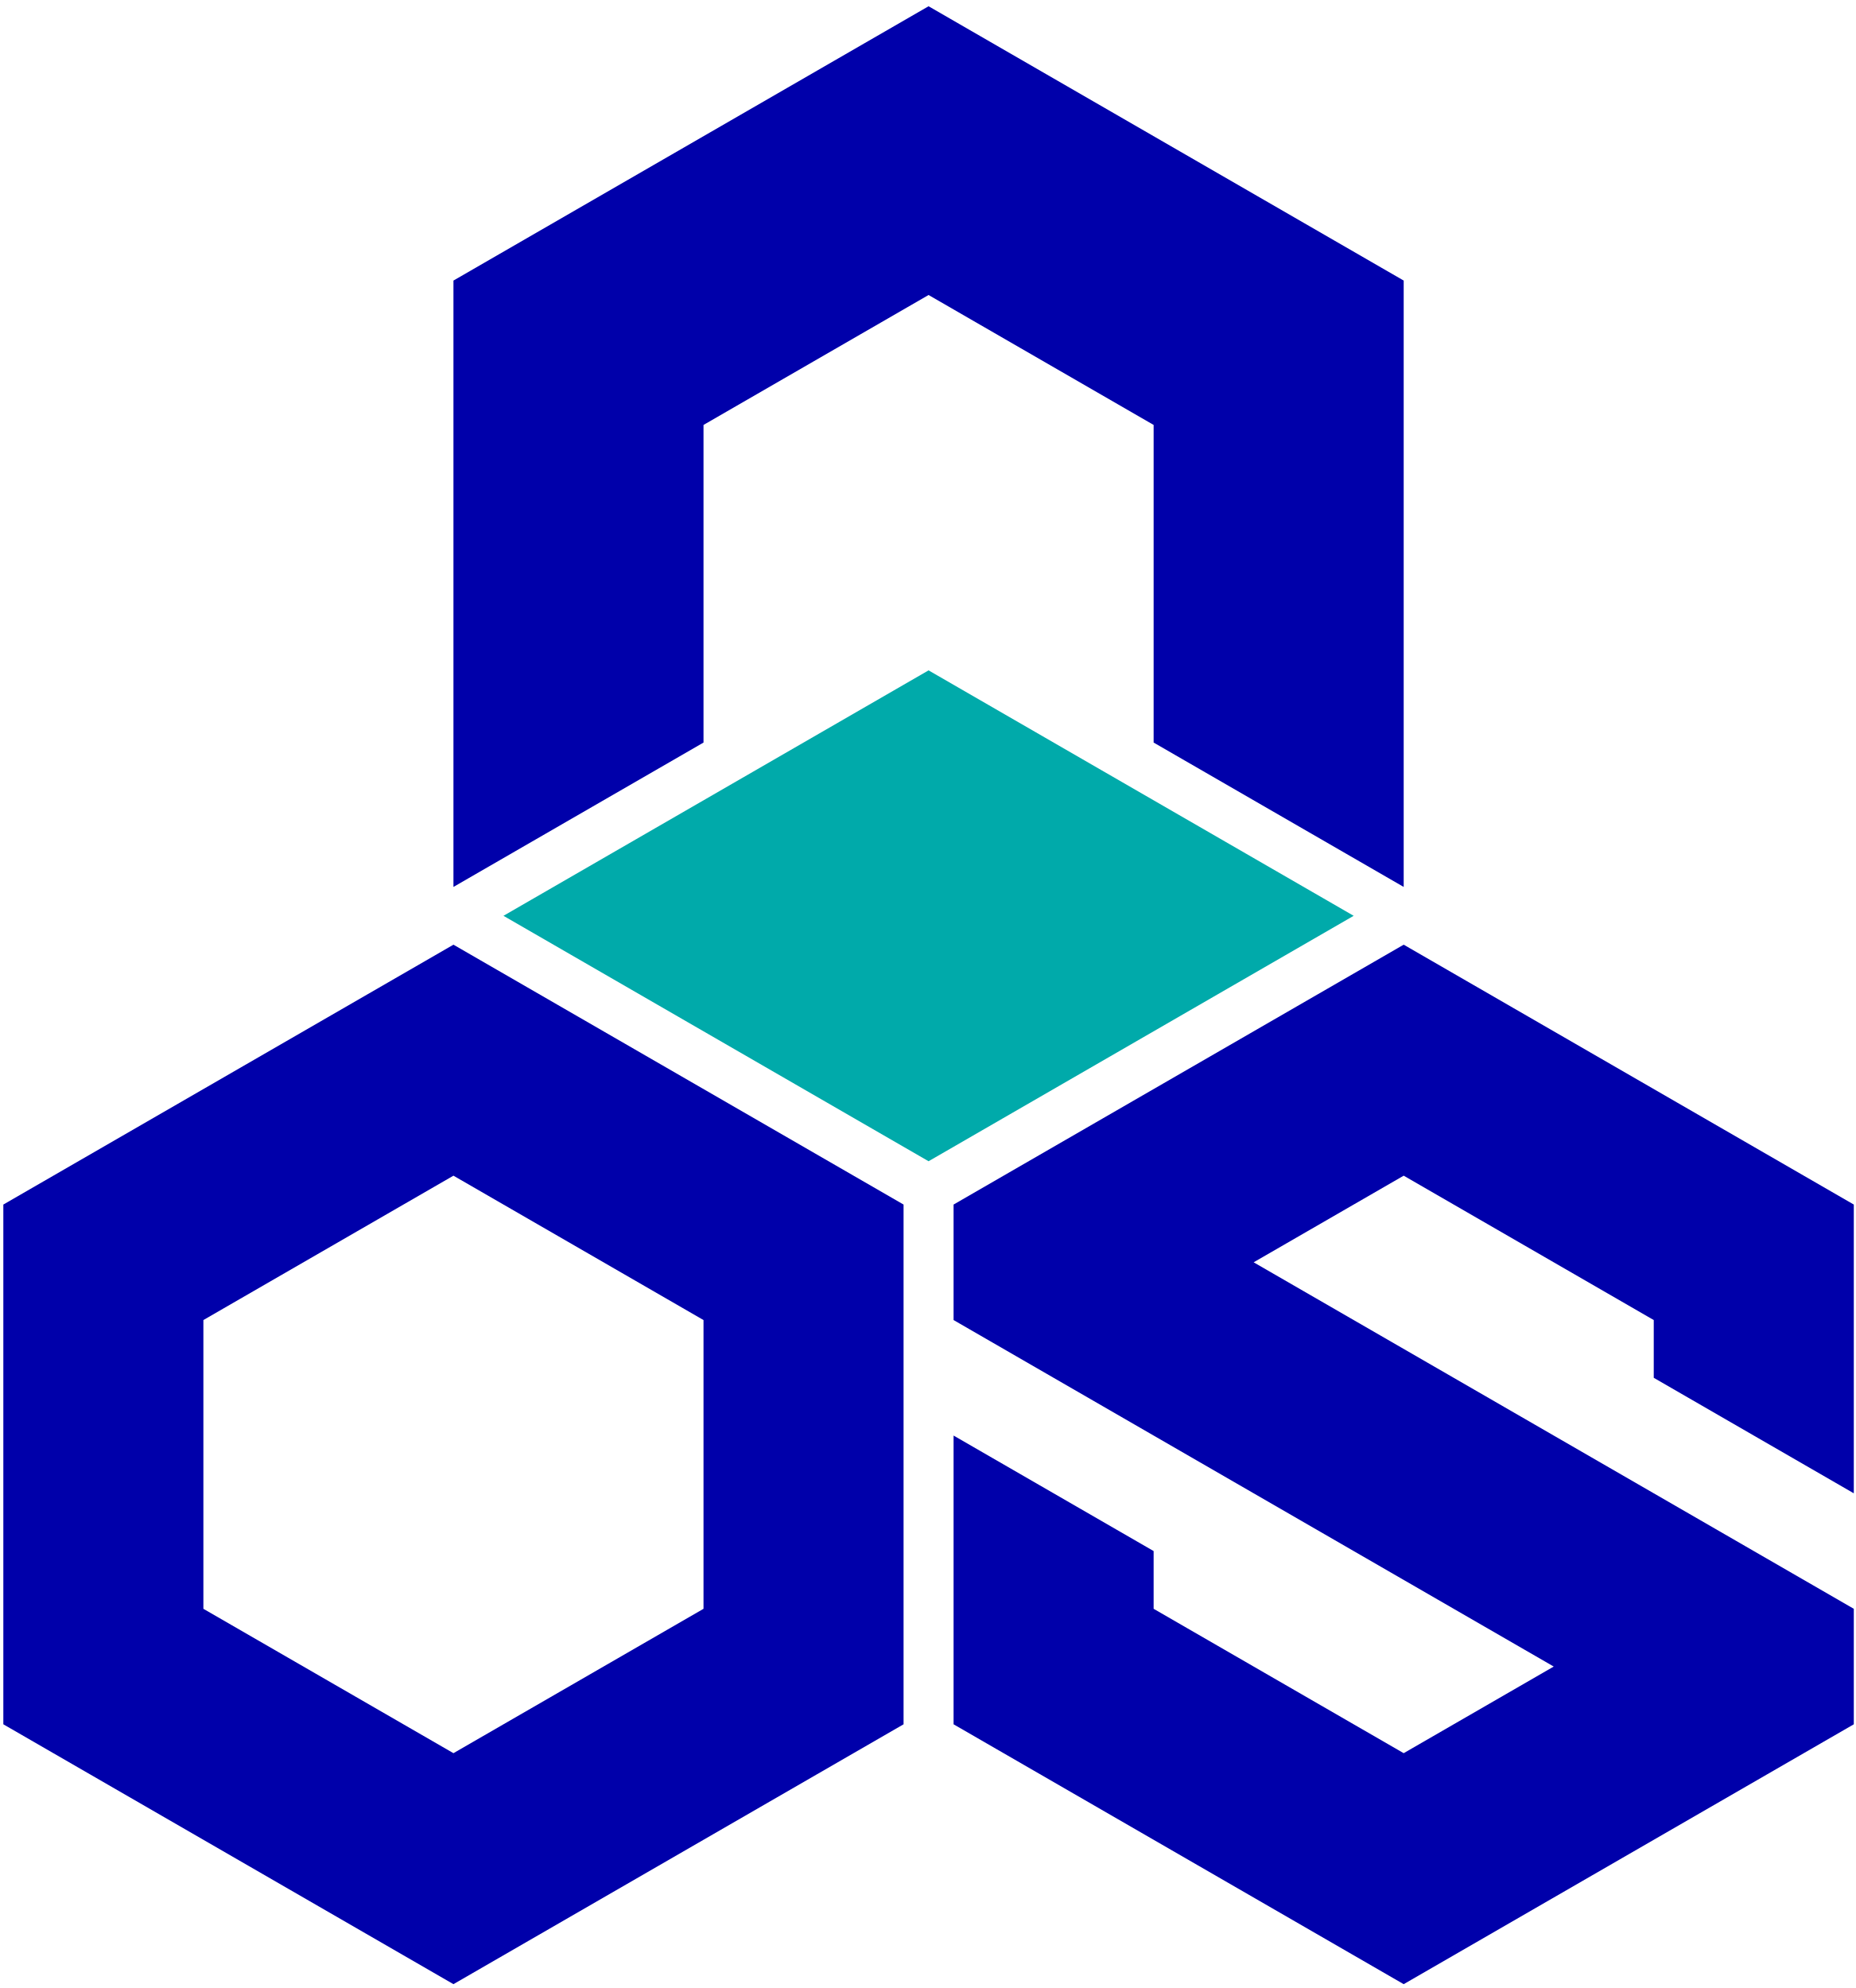
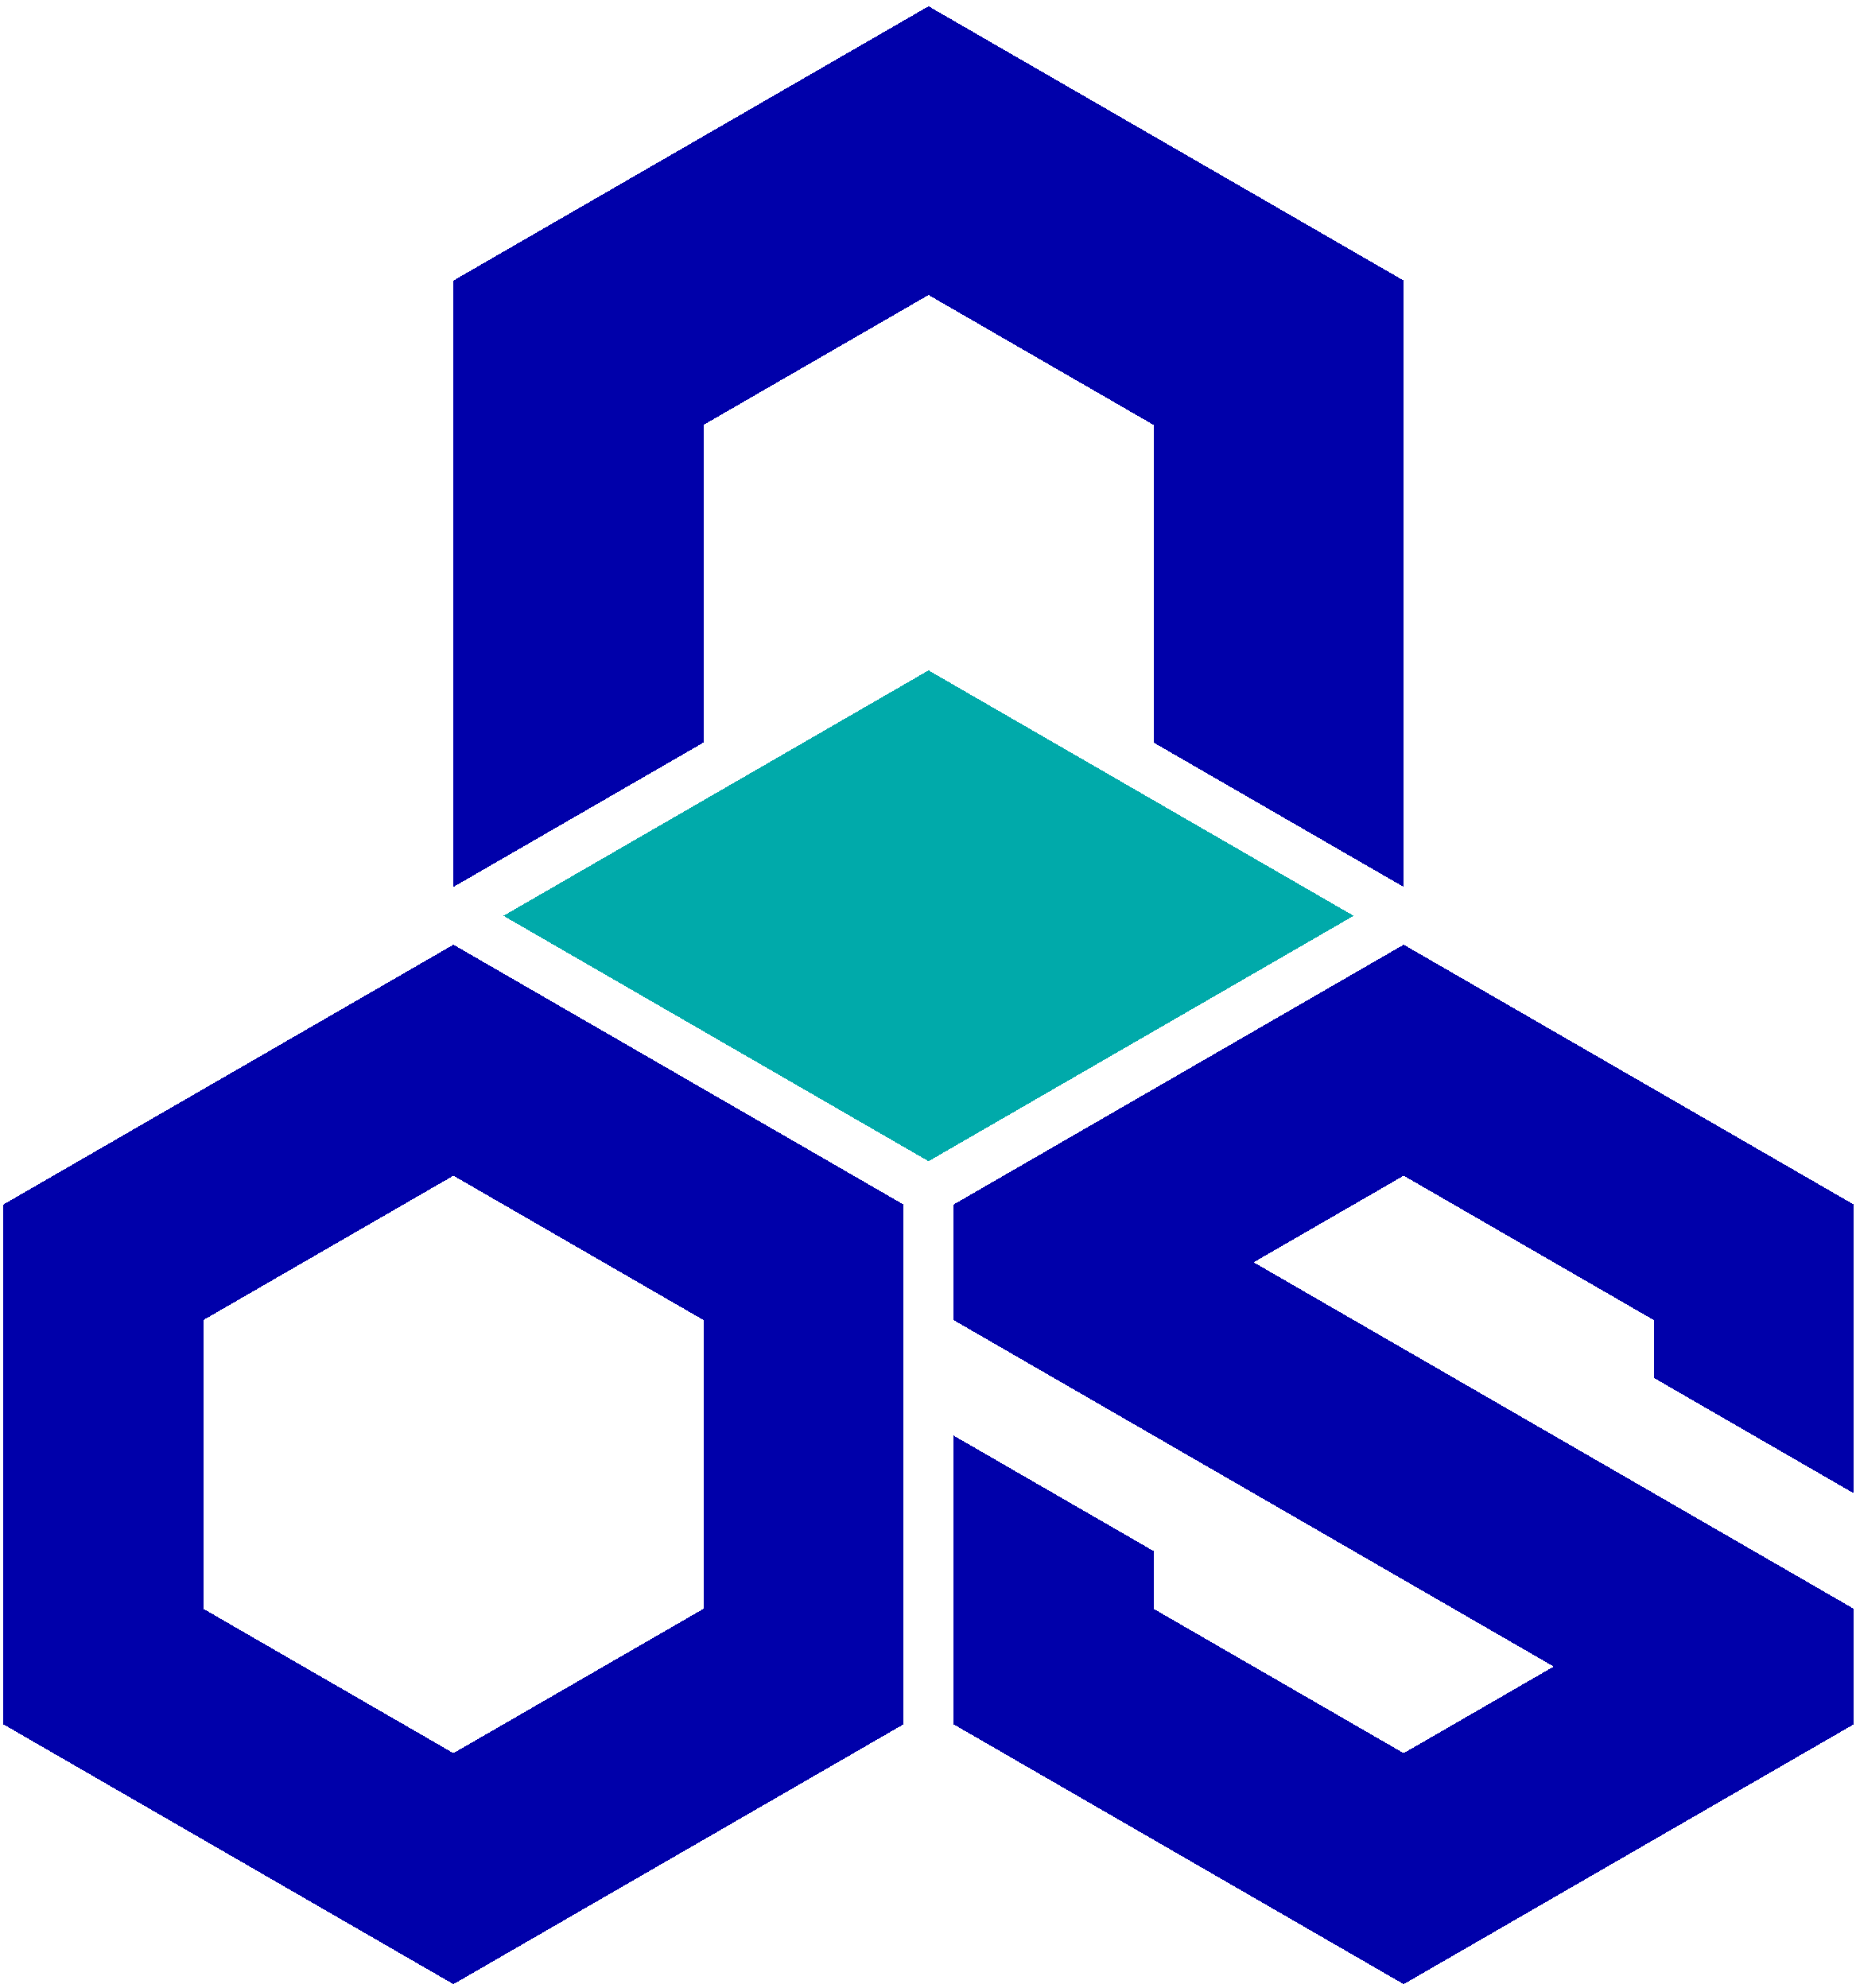
- <svg xmlns="http://www.w3.org/2000/svg" width="56cm" height="60cm" shape-rendering="geometricPrecision" viewBox="-2 -2 1113 1189">
+ <svg xmlns="http://www.w3.org/2000/svg" width="56cm" height="60cm" shape-rendering="crispEdges" viewBox="-2 -2 1113 1189">
  <polygon style="fill:#0000aa" points="420,251.147 555,173.205 690,251.147 690,441.673 840,528.275 840,164.545 555,-0.001 270,164.545 270,528.277 420,441.673 " id="n" />
  <polygon style="fill:#00aaaa" points="810,545.595 555,692.819 300,545.595 555,398.371 " id="diamond" />
  <path style="fill:#0000aa" d="m 484.92,1010.252 -481.354,277.908 0,555.82 481.354,277.902 481.355,-277.902 0,-555.82 -481.355,-277.908 z m 0,247.031 267.42,154.393 0,308.789 -267.42,154.395 -267.418,-154.395 0,-308.789 267.418,-154.393 z" transform="matrix(0.5609167,0,0,0.5609167,-2,-3.749989)" id="o" />
  <polygon style="fill:#0000aa" points="840,1047.89 690,961.287 690,926.647 570,857.365 570,1030.57 840,1186.45 1110,1030.57 1110,961.287 750,753.441 840,701.479 990,788.083 990,822.723 1110,892.005 1110,718.801 840,562.915 570,718.801 570,788.083 930,995.929 " id="s" />
</svg>
